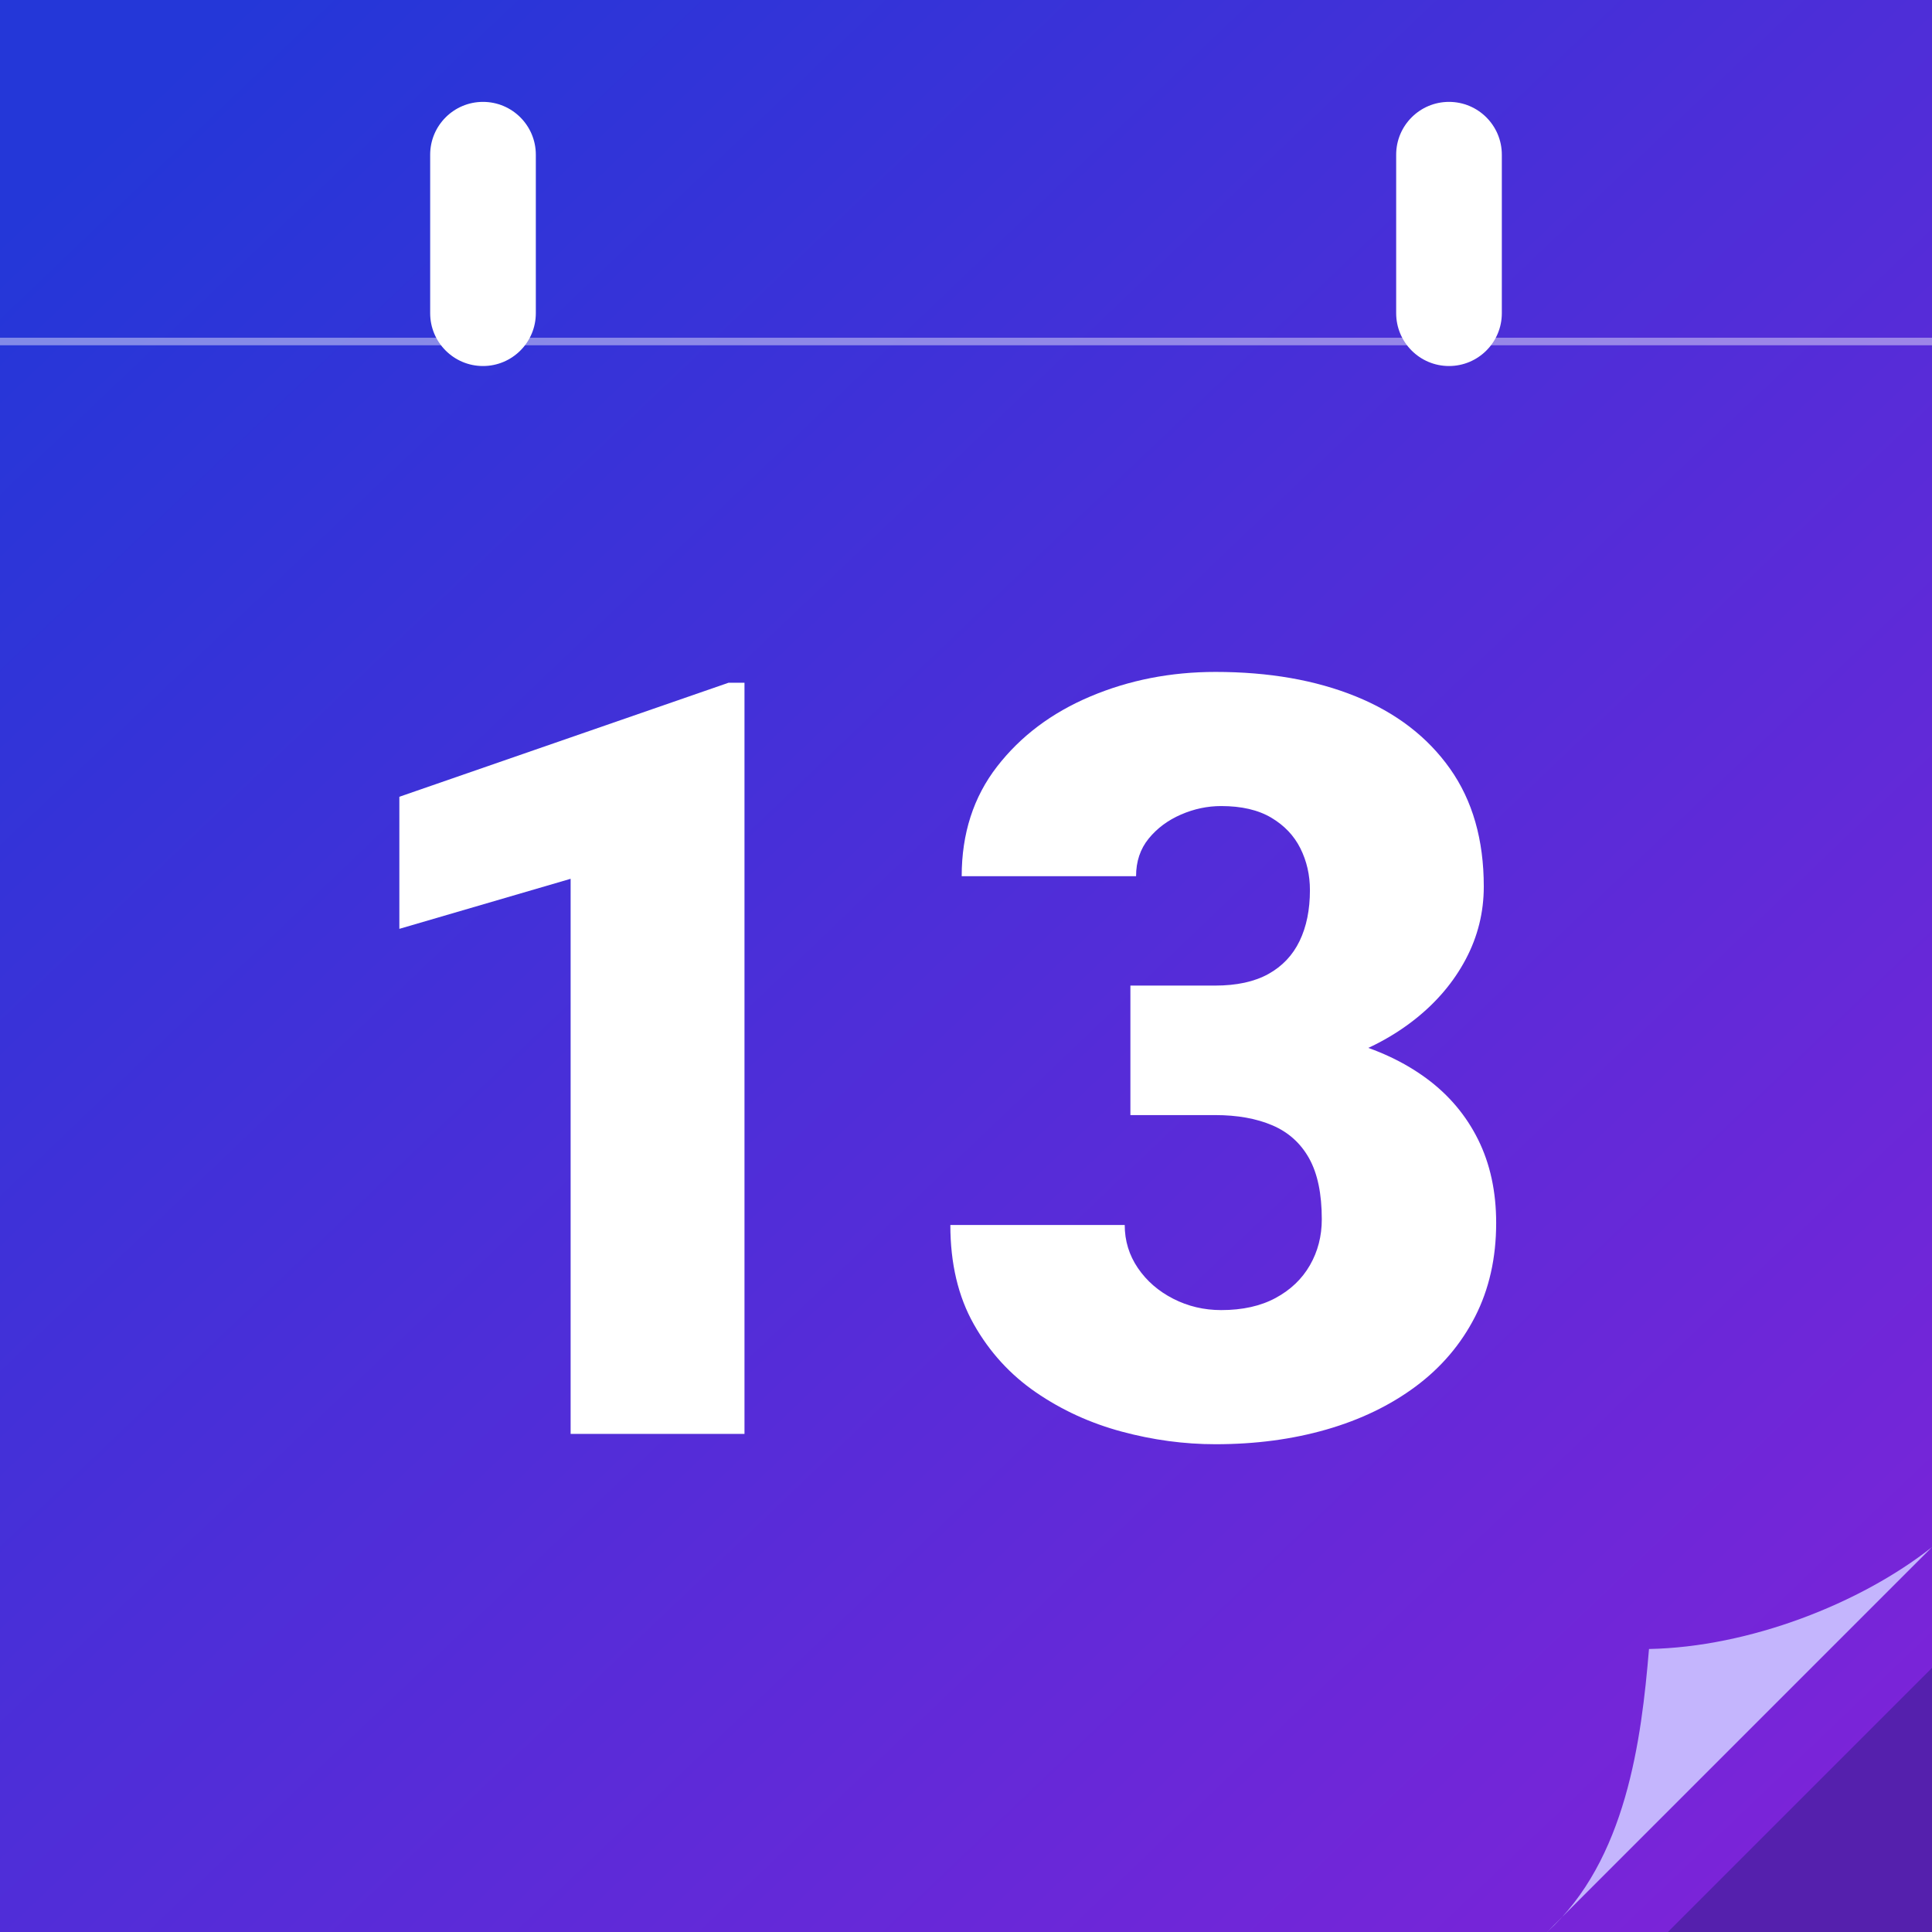
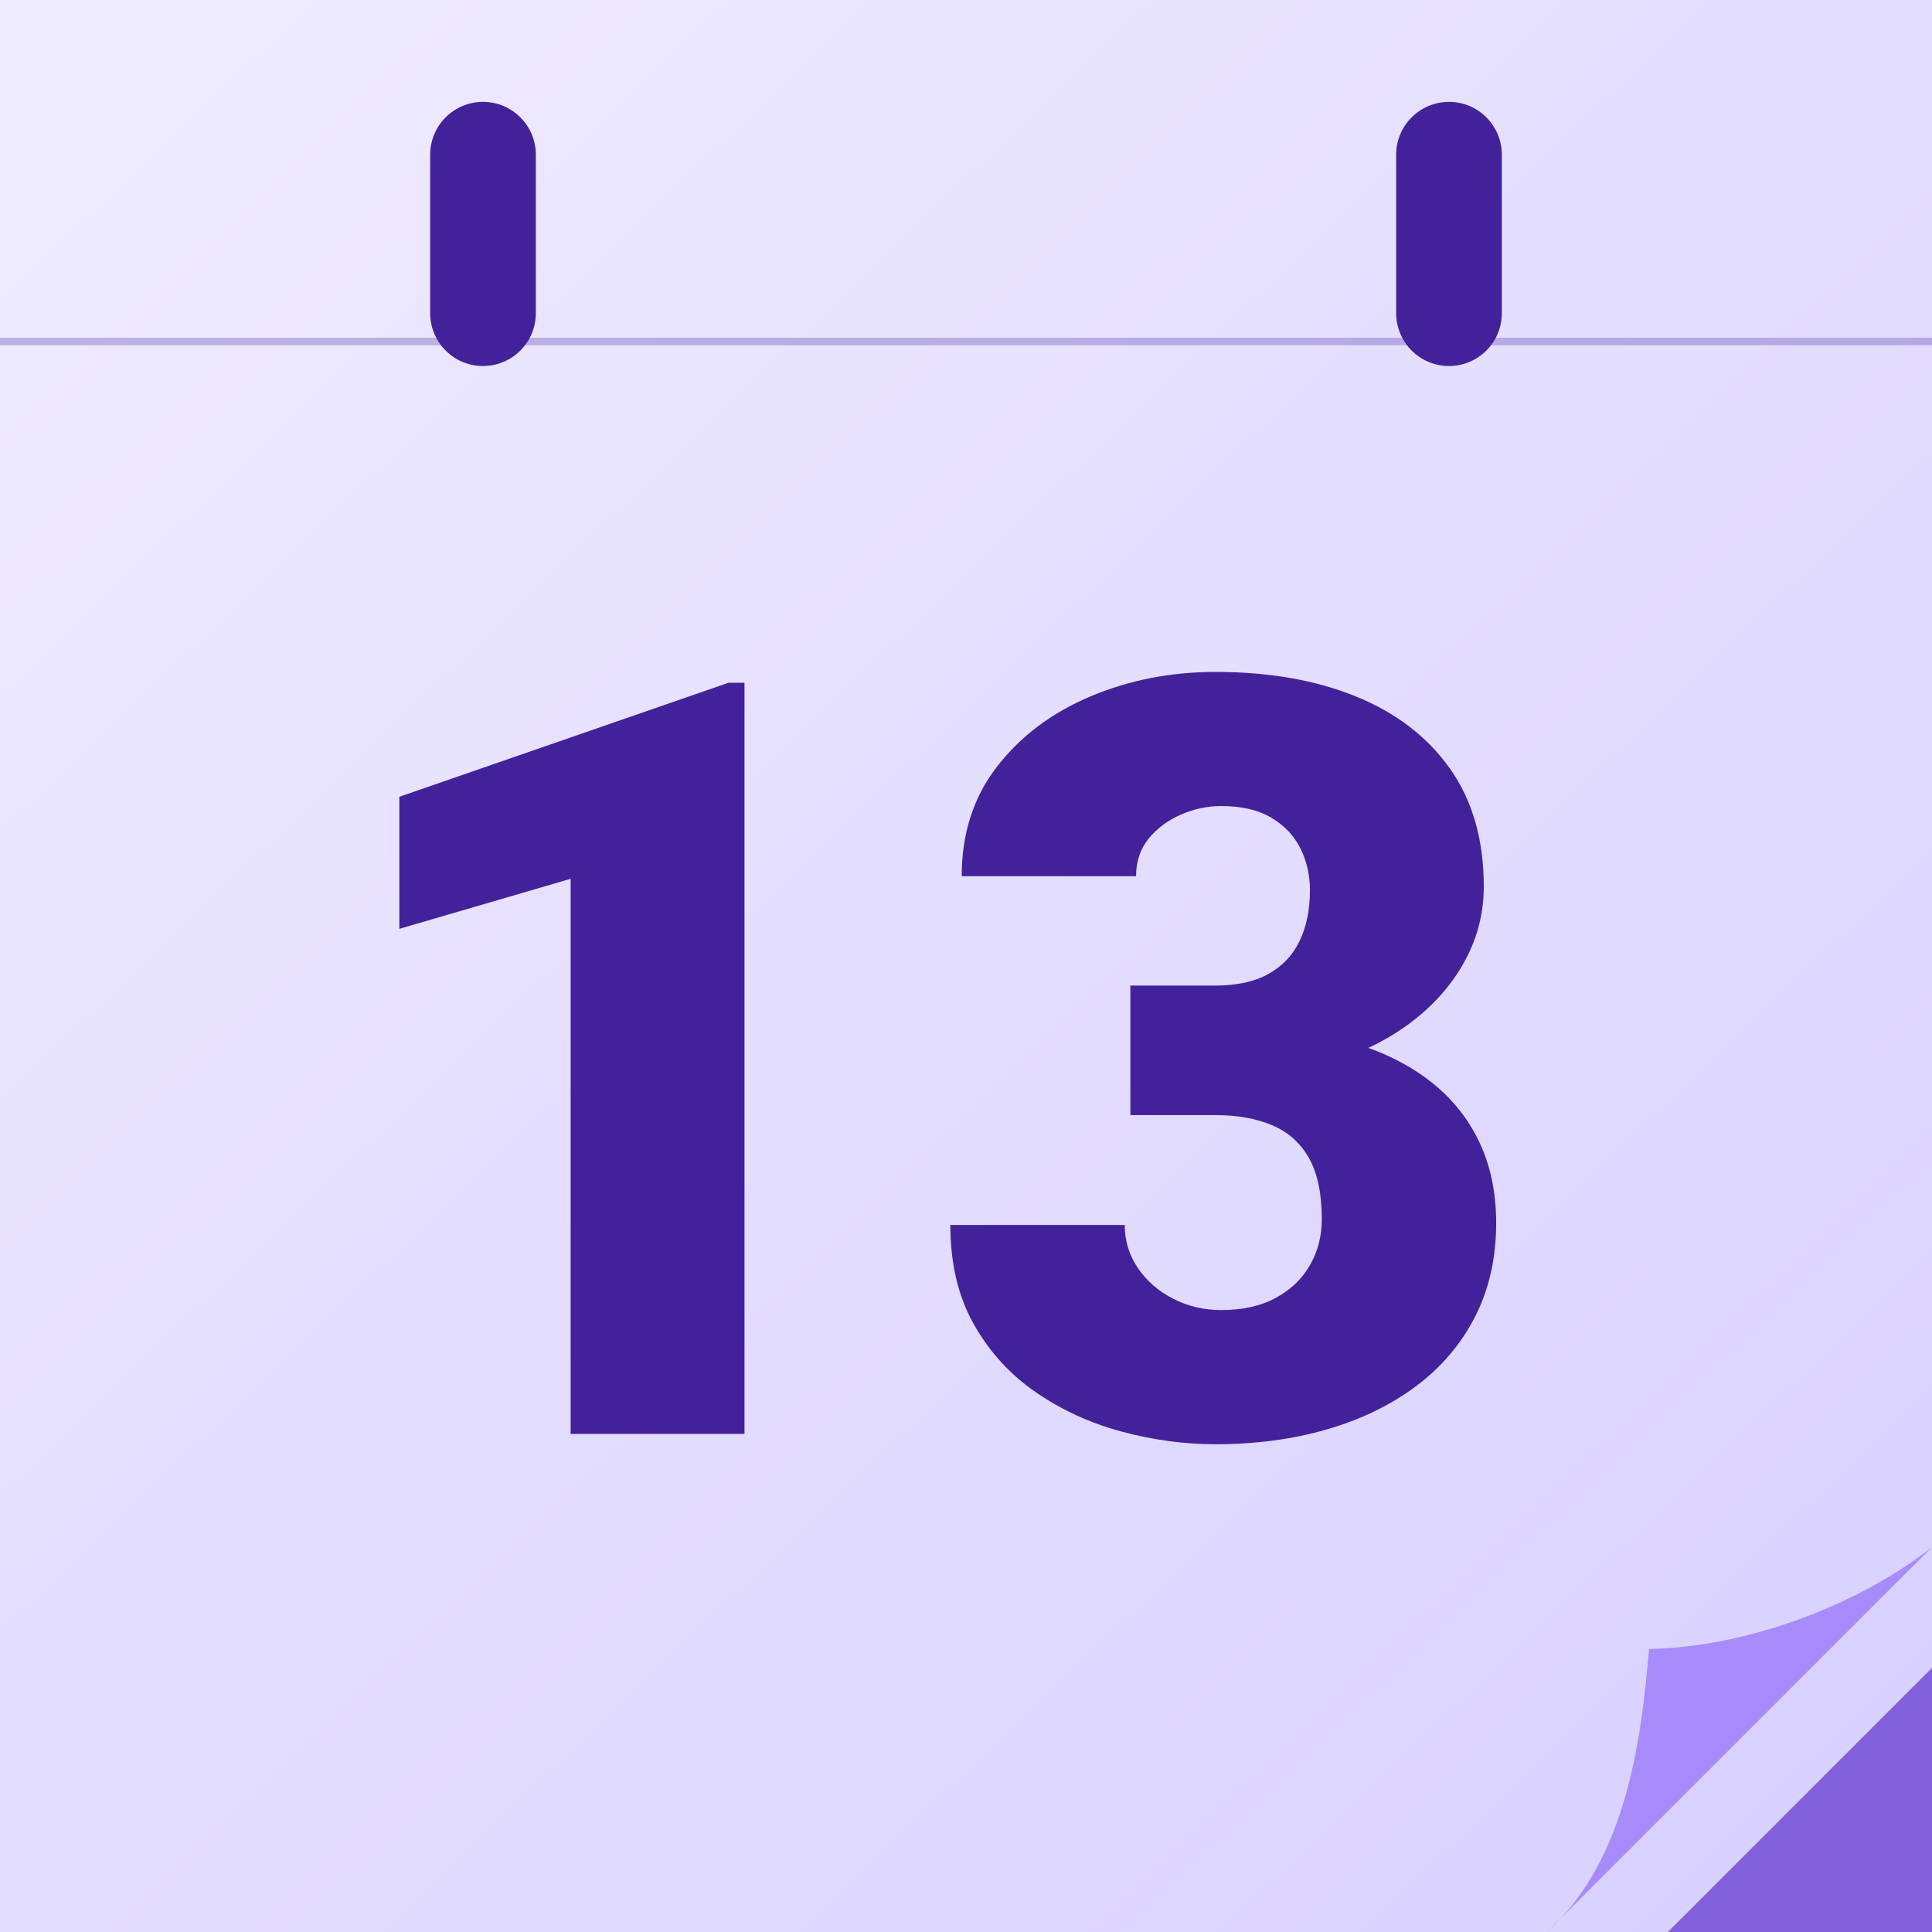
<svg xmlns="http://www.w3.org/2000/svg" viewBox="0 0 1024 1024">
  <defs>
    <linearGradient id="page-gradient" x1="72" y1="54" x2="954" y2="978" gradientUnits="userSpaceOnUse">
-       <stop stop-color="#2437d8" />
-       <stop offset="1" stop-color="#7b24d8" />
+       <stop stop-color="#eeeaff" />
+       <stop offset="1" stop-color="#d9d1ff" />
    </linearGradient>
  </defs>
  <rect width="1024" height="1024" fill="url(#page-gradient)" />
-   <path d="M0 181H1024" stroke="#ffffff" stroke-opacity="0.42" stroke-width="4" />
-   <rect x="228" y="54" width="56" height="140" rx="28" fill="#ffffff" />
-   <rect x="740" y="54" width="56" height="140" rx="28" fill="#ffffff" />
-   <g fill="#ffffff" transform="translate(150 760)">
+   <path d="M0 181H1024" stroke="#43219a" stroke-opacity="0.28" stroke-width="4" />
+   <rect x="228" y="54" width="56" height="140" rx="28" fill="#43219a" />
+   <rect x="740" y="54" width="56" height="140" rx="28" fill="#43219a" />
+   <g fill="#43219a" transform="translate(150 760)">
    <path d="M 228.594 -398.125 L 228.594 0 L 136.445 0 L 136.445 -294.219 L 45.664 -267.695 L 45.664 -337.695 L 220.117 -398.125 Z M 228.594 -398.125" transform="translate(16)" />
    <path d="M 108.555 -237.617 L 153.398 -237.617 C 164.883 -237.617 174.316 -239.668 181.699 -243.77 C 189.082 -247.871 194.598 -253.703 198.242 -261.27 C 201.887 -268.836 203.711 -277.812 203.711 -288.203 C 203.711 -296.223 202.023 -303.605 198.652 -310.352 C 195.281 -317.098 190.129 -322.52 183.203 -326.621 C 176.277 -330.723 167.434 -332.773 156.68 -332.773 C 149.387 -332.773 142.277 -331.27 135.352 -328.262 C 128.426 -325.254 122.727 -321.016 118.262 -315.547 C 113.797 -310.078 111.562 -303.426 111.562 -295.586 L 19.141 -295.586 C 19.141 -318.191 25.383 -337.559 37.871 -353.691 C 50.359 -369.824 66.855 -382.219 87.363 -390.879 C 107.871 -399.539 129.973 -403.867 153.672 -403.867 C 181.926 -403.867 206.719 -399.539 228.047 -390.879 C 249.375 -382.219 266.008 -369.461 277.949 -352.598 C 289.891 -335.734 295.859 -314.91 295.859 -290.117 C 295.859 -276.445 292.668 -263.594 286.289 -251.562 C 279.91 -239.531 270.977 -228.957 259.492 -219.844 C 248.008 -210.73 234.562 -203.574 219.16 -198.379 C 203.758 -193.184 186.941 -190.586 168.711 -190.586 L 108.555 -190.586 Z M 108.555 -168.984 L 108.555 -214.922 L 168.711 -214.922 C 188.582 -214.922 206.719 -212.688 223.125 -208.223 C 239.531 -203.758 253.66 -197.148 265.508 -188.398 C 277.355 -179.648 286.473 -168.848 292.852 -155.996 C 299.23 -143.145 302.422 -128.426 302.422 -111.836 C 302.422 -93.242 298.684 -76.652 291.211 -62.07 C 283.738 -47.488 273.254 -35.184 259.766 -25.156 C 246.277 -15.129 230.508 -7.52 212.461 -2.324 C 194.414 2.871 174.816 5.469 153.672 5.469 C 137.082 5.469 120.496 3.234 103.906 -1.23 C 87.316 -5.695 72.188 -12.625 58.516 -22.012 C 44.844 -31.398 33.859 -43.43 25.566 -58.105 C 17.273 -72.781 13.125 -90.324 13.125 -110.742 L 105.547 -110.742 C 105.547 -102.355 107.871 -94.746 112.52 -87.91 C 117.168 -81.074 123.41 -75.652 131.25 -71.641 C 139.09 -67.629 147.566 -65.625 156.68 -65.625 C 167.98 -65.625 177.598 -67.766 185.527 -72.051 C 193.457 -76.336 199.52 -82.121 203.711 -89.414 C 207.902 -96.707 210 -104.816 210 -113.75 C 210 -127.238 207.766 -137.996 203.301 -146.016 C 198.836 -154.035 192.363 -159.871 183.887 -163.516 C 175.41 -167.16 165.246 -168.984 153.398 -168.984 Z M 108.555 -168.984" transform="translate(340.5781)" />
  </g>
-   <path d="M820 1024C862 986 870 922 874 874C927 873 986 850 1024 820L820 1024Z" fill="#c4b5fd" />
-   <path d="M884 1024L1024 884V1024H884Z" fill="#5120a8" fill-opacity="0.88" />
+   <path d="M820 1024C862 986 870 922 874 874C927 873 986 850 1024 820L820 1024Z" fill="#a78bfa" />
+   <path d="M884 1024L1024 884V1024H884Z" fill="#7650d6" fill-opacity="0.88" />
</svg>
